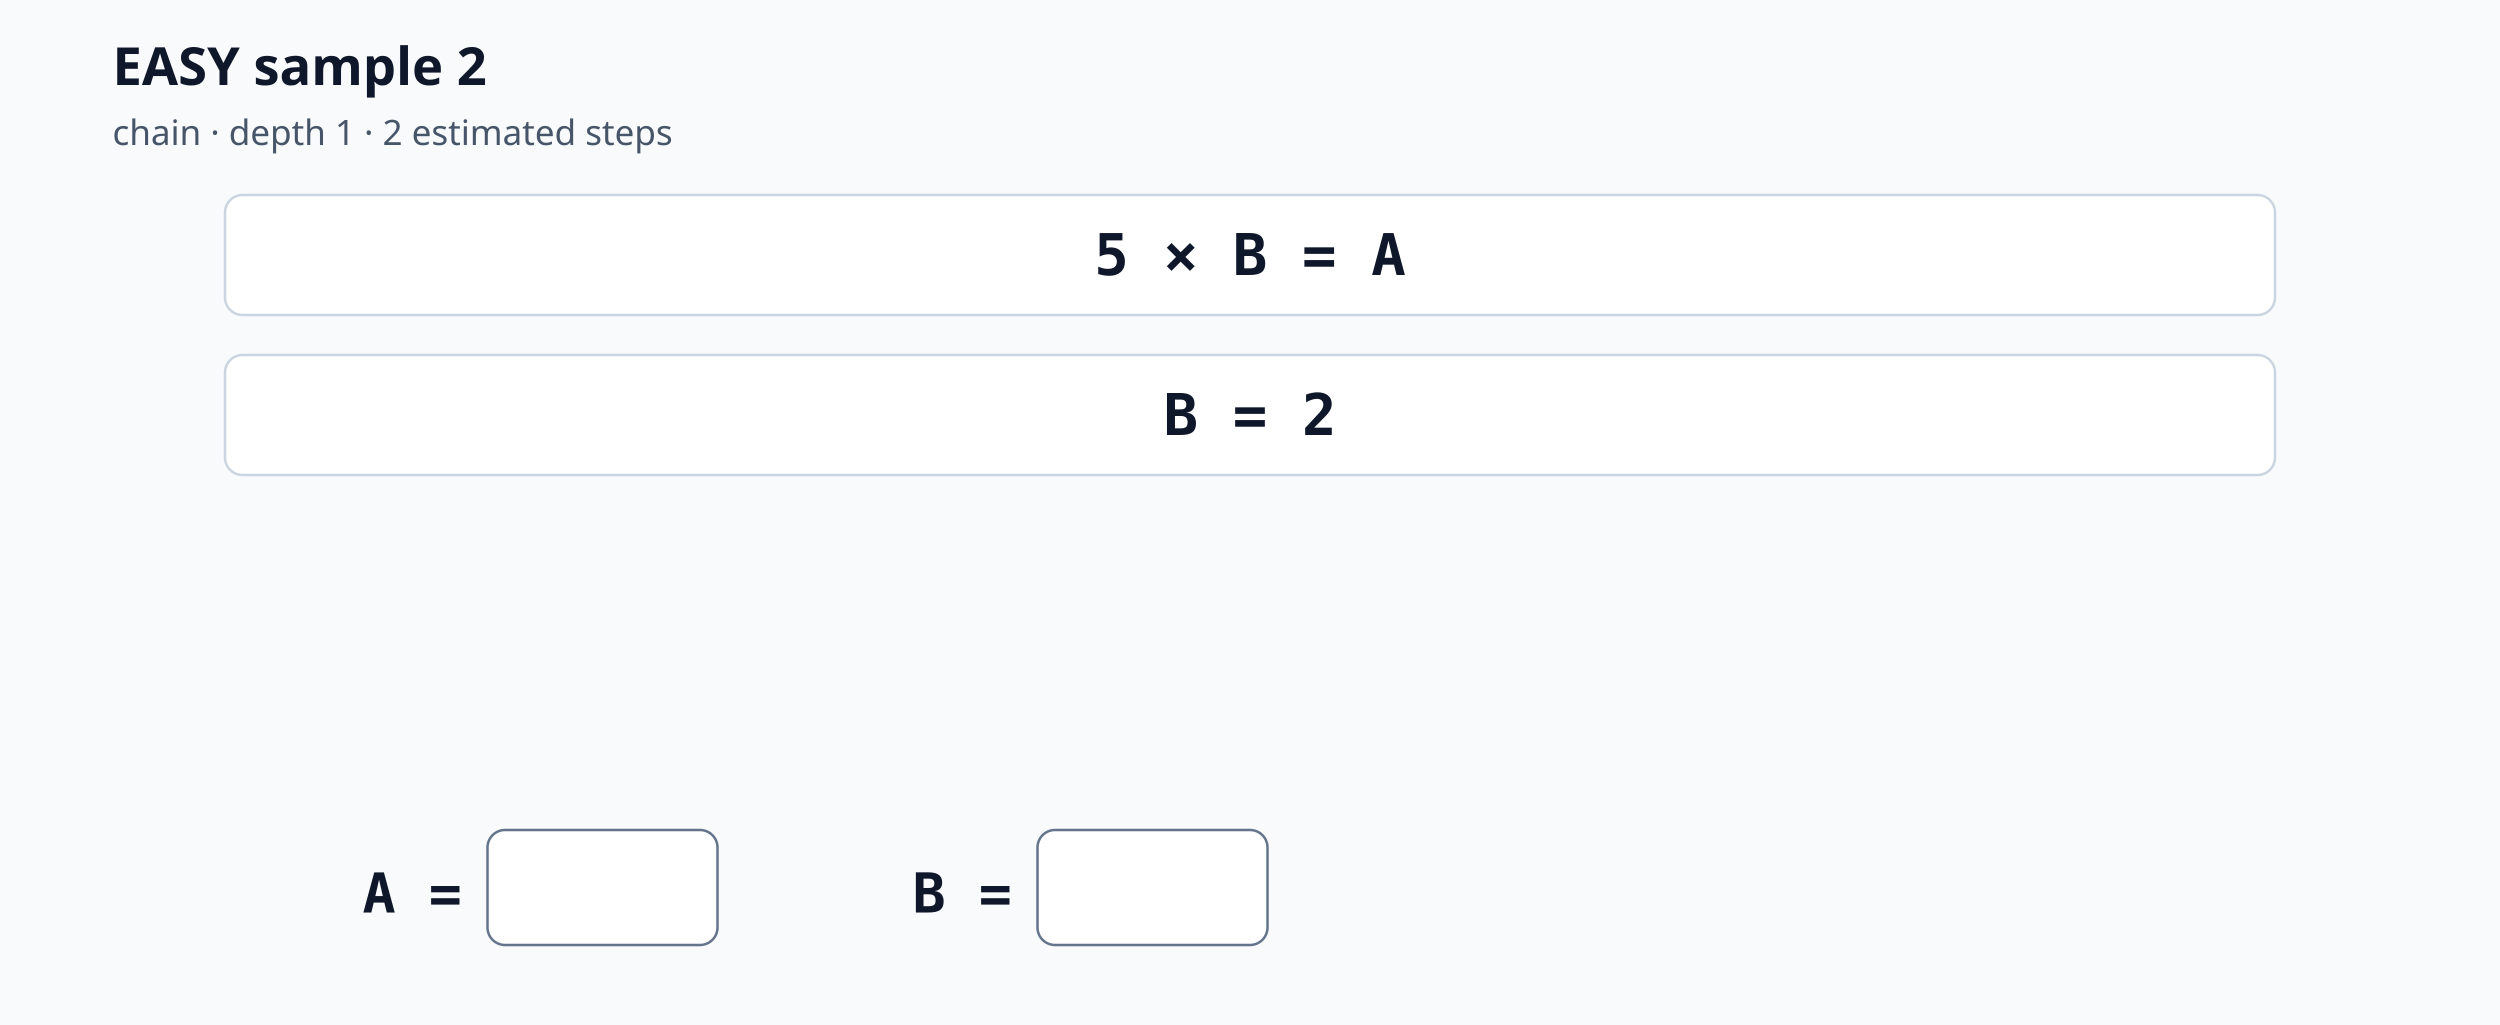
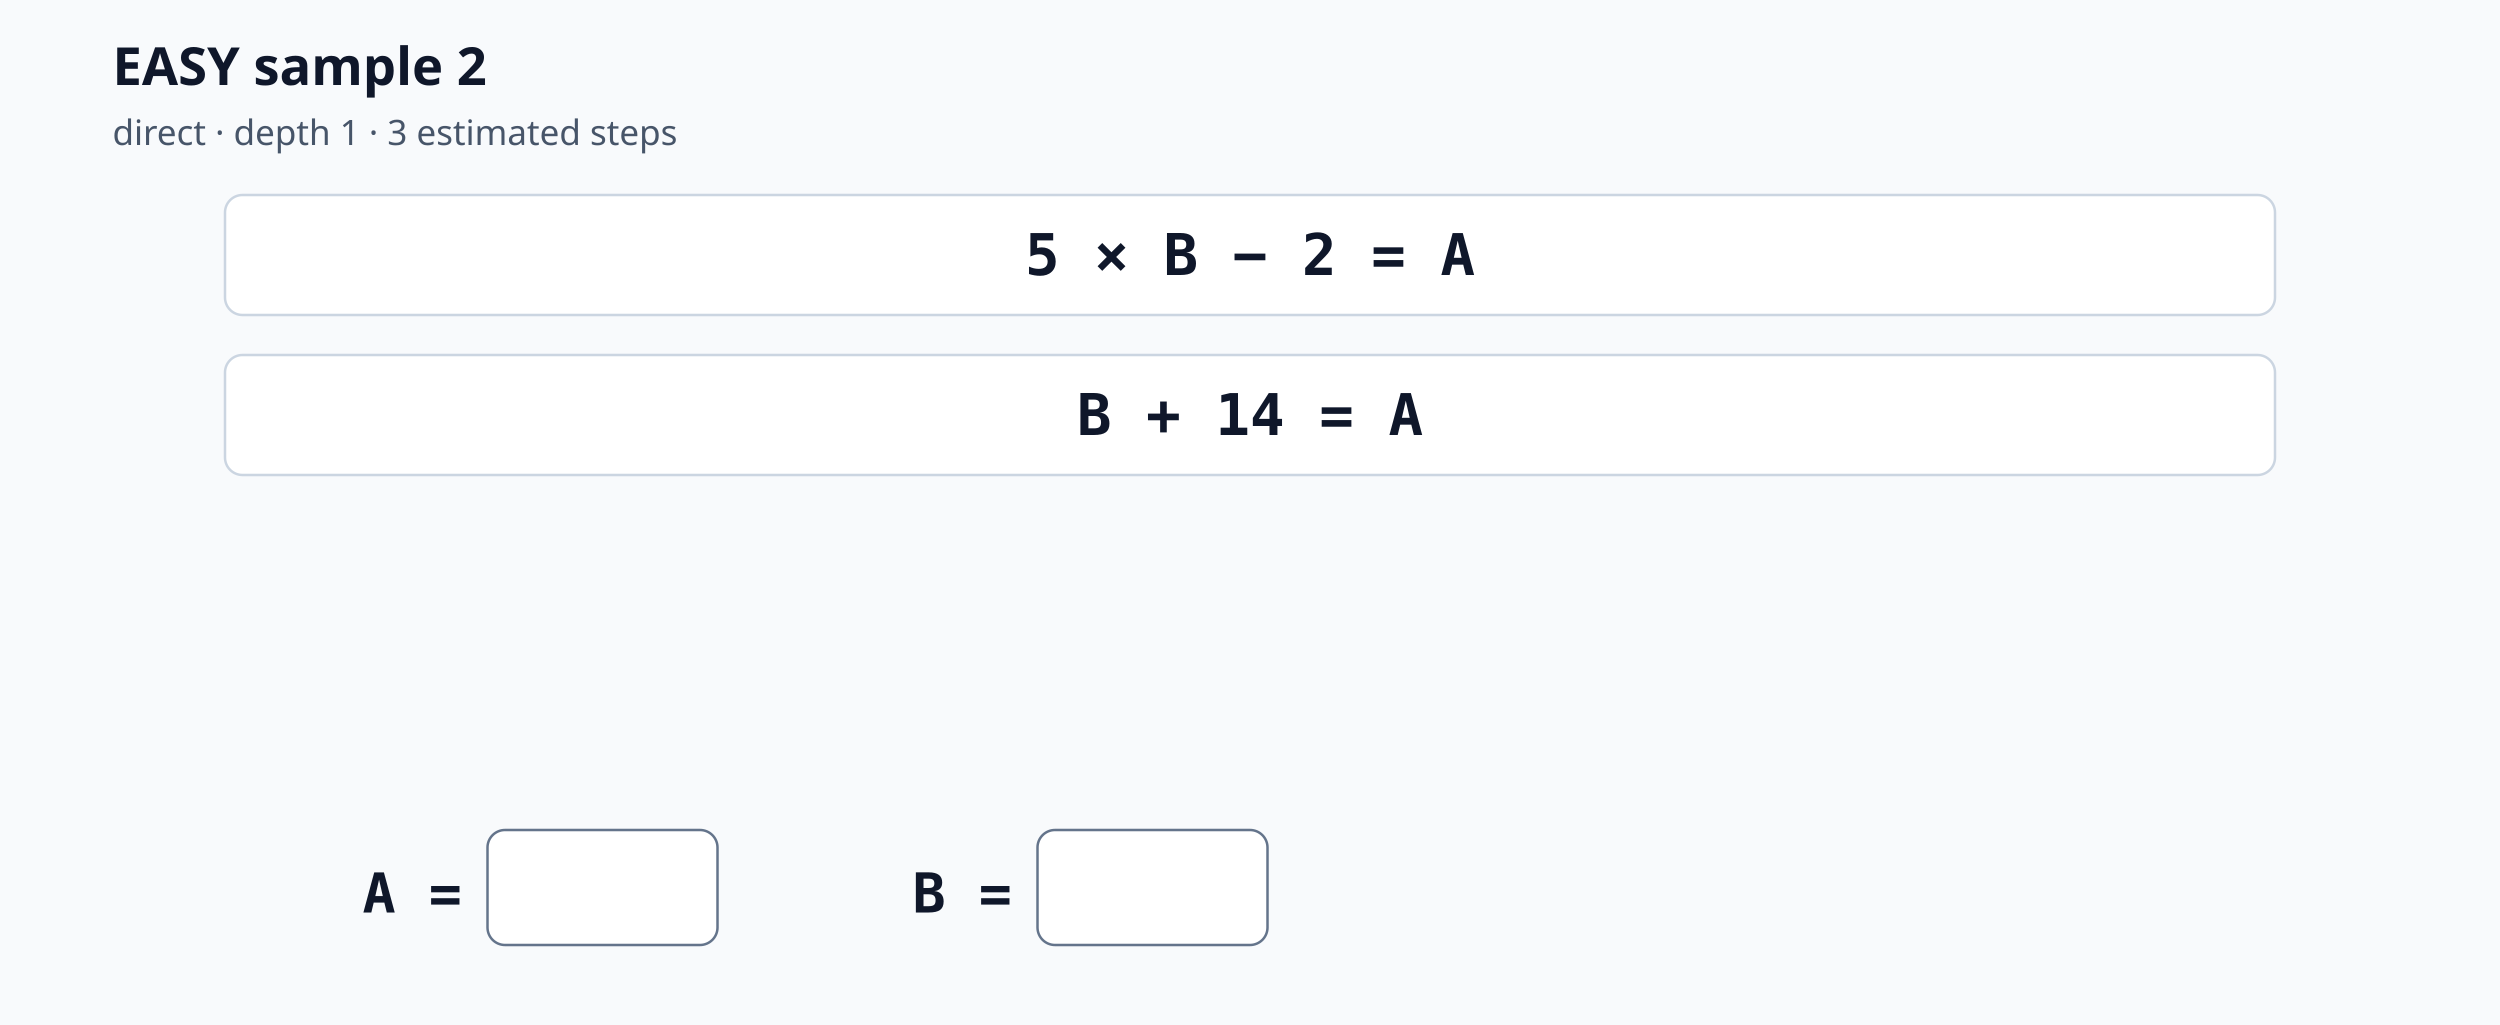
<svg xmlns="http://www.w3.org/2000/svg" width="1000" height="410" viewBox="0 0 1000 410">
  <rect width="1000" height="410" fill="#f8fafc" />
  <text x="45" y="34" font-family="sans-serif" font-size="21" font-weight="700" fill="#0f172a">EASY sample 2</text>
-   <text x="45" y="58" font-family="sans-serif" font-size="14" fill="#475569">chain · depth 1 · 2 estimated steps</text>
+   <text x="45" y="58" font-family="sans-serif" font-size="14" fill="#475569">direct · depth 1 · 3 estimated steps</text>
  <rect x="90" y="78" width="820" height="48" rx="7" fill="#fff" stroke="#cbd5e1" />
-   <text x="500" y="110" text-anchor="middle" font-family="monospace" font-size="23" font-weight="600" fill="#0f172a">5 × B = A</text>
+   <text x="500" y="110" text-anchor="middle" font-family="monospace" font-size="23" font-weight="600" fill="#0f172a">5 × B − 2 = A</text>
  <rect x="90" y="142" width="820" height="48" rx="7" fill="#fff" stroke="#cbd5e1" />
-   <text x="500" y="174" text-anchor="middle" font-family="monospace" font-size="23" font-weight="600" fill="#0f172a">B = 2</text>
+   <text x="500" y="174" text-anchor="middle" font-family="monospace" font-size="23" font-weight="600" fill="#0f172a">B + 14 = A</text>
  <text x="145" y="365" font-family="monospace" font-size="22" font-weight="700" fill="#0f172a">A =</text>
  <rect x="195" y="332" width="92" height="46" rx="7" fill="#fff" stroke="#64748b" />
  <text x="365" y="365" font-family="monospace" font-size="22" font-weight="700" fill="#0f172a">B =</text>
  <rect x="415" y="332" width="92" height="46" rx="7" fill="#fff" stroke="#64748b" />
</svg>
